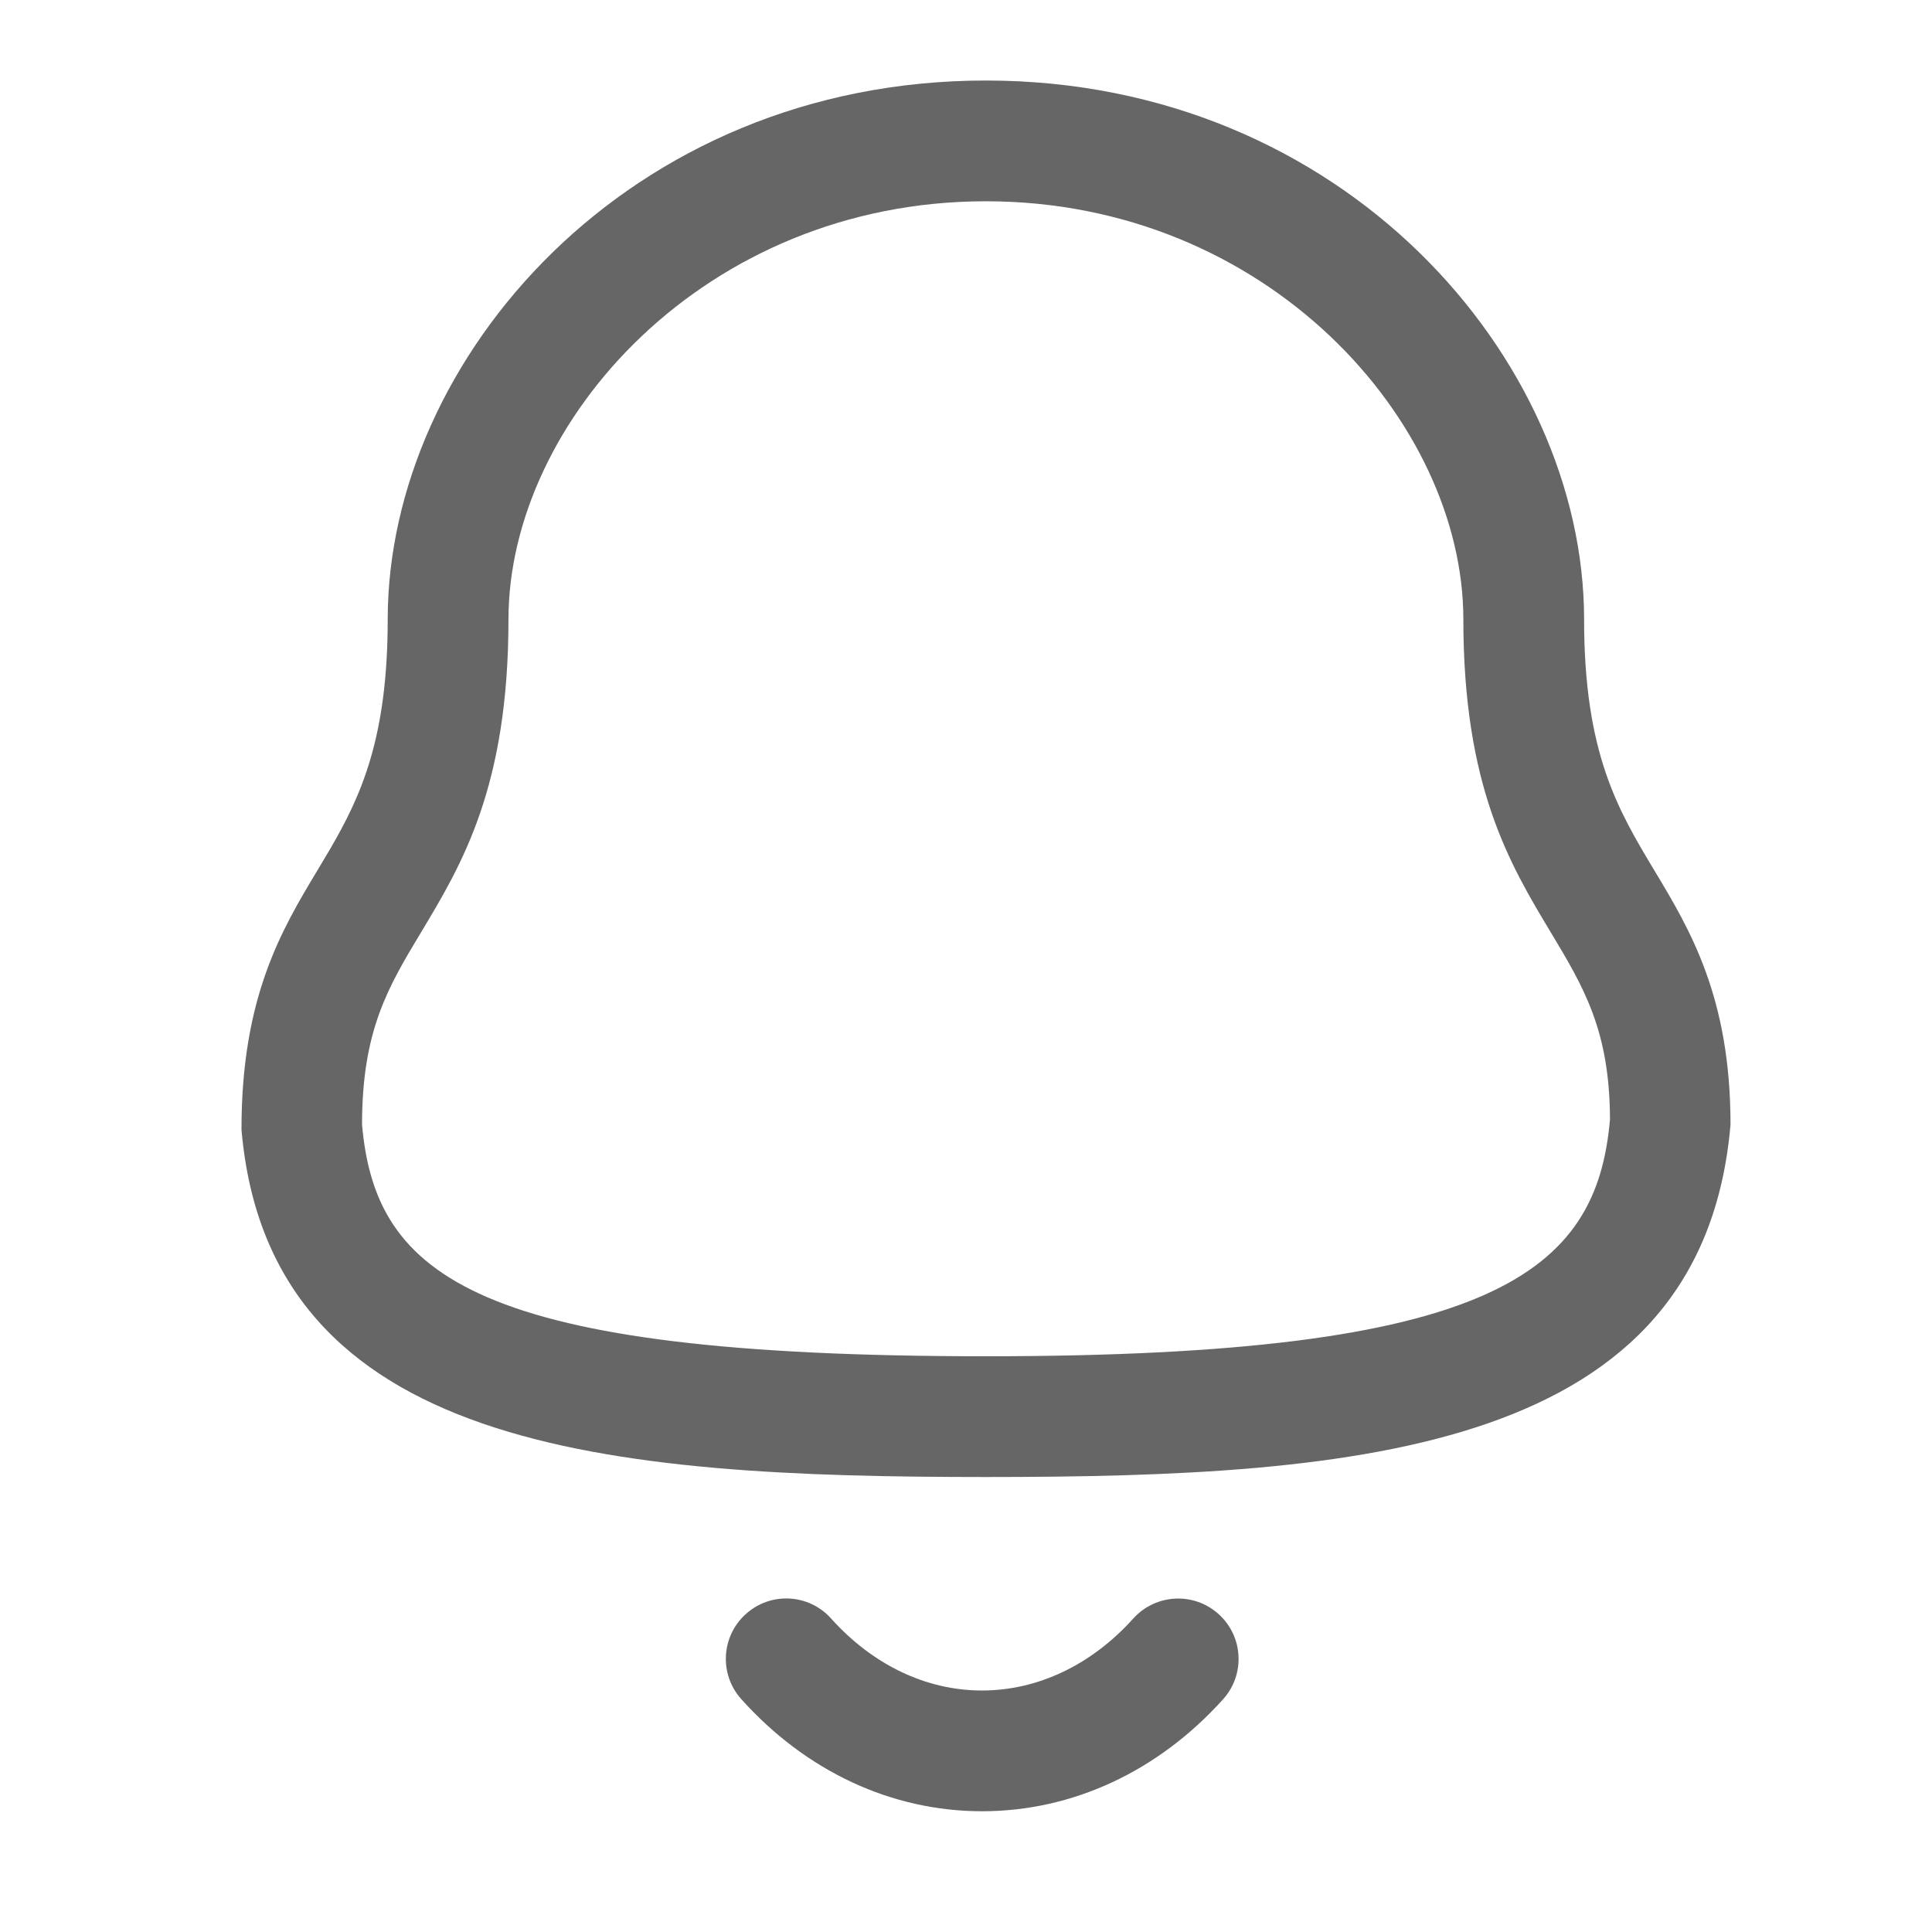
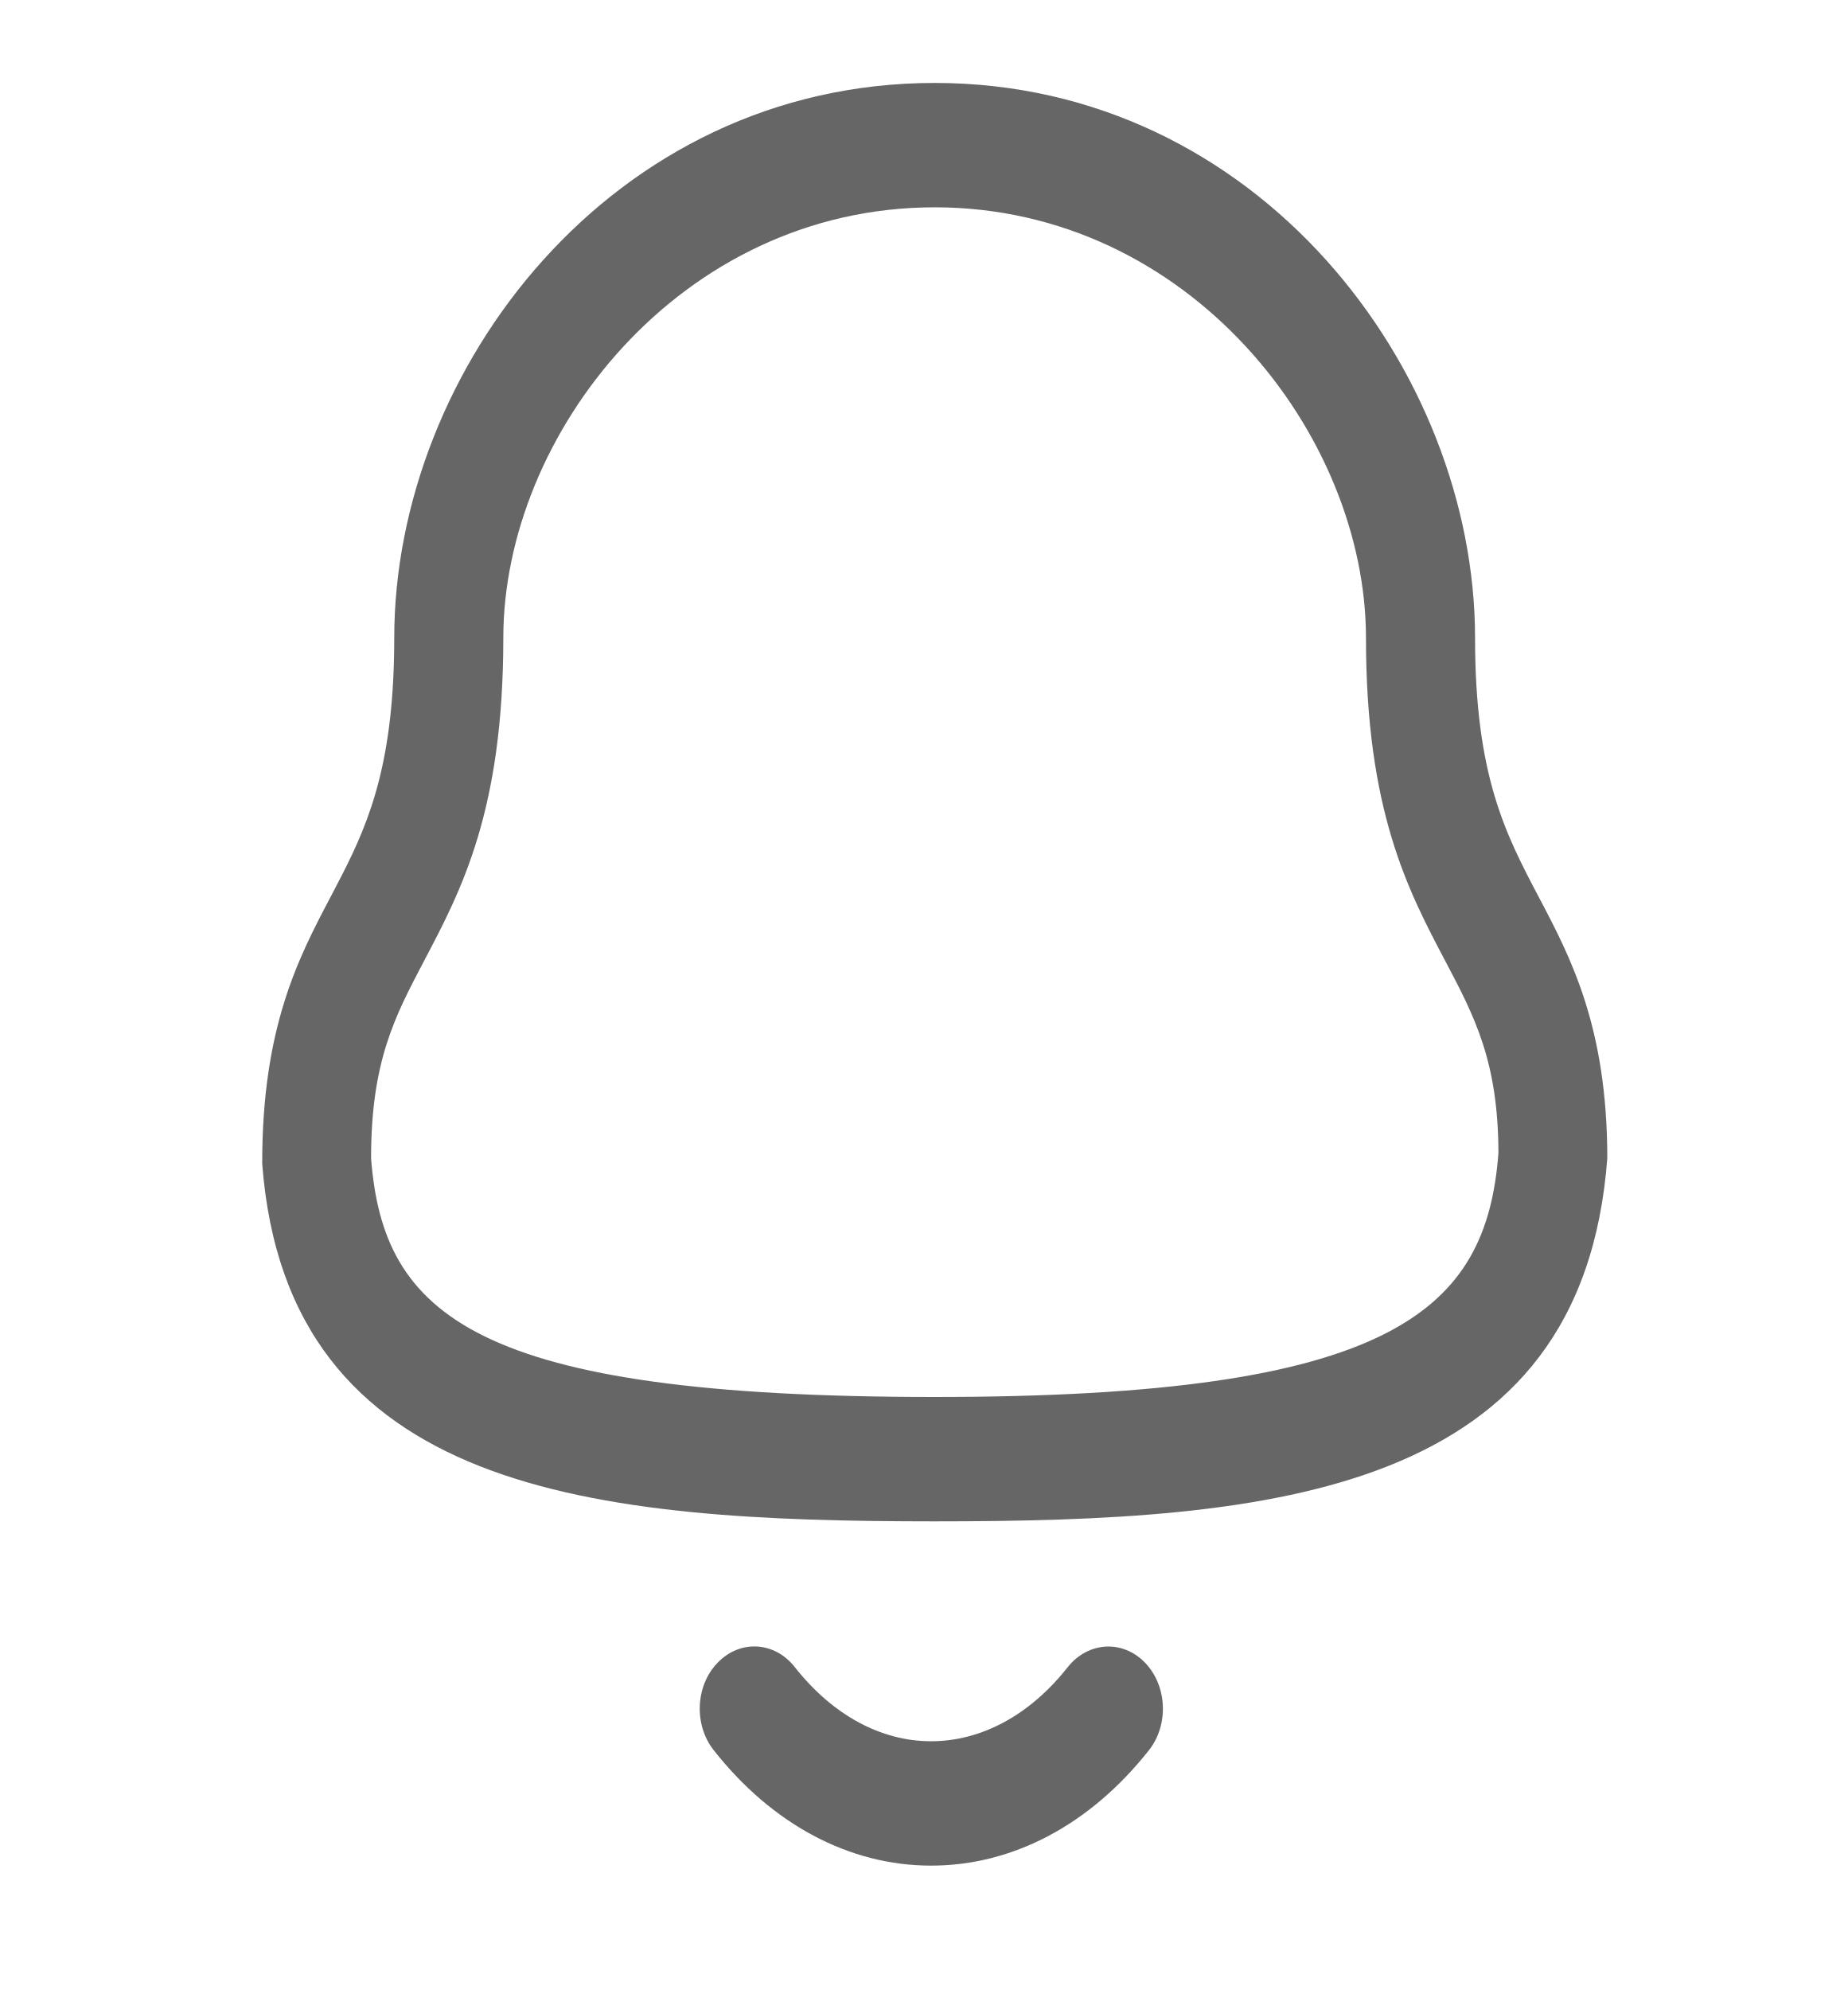
- <svg xmlns="http://www.w3.org/2000/svg" width="28" height="28" viewBox="0 0 28 28" fill="none">
-   <path fill-rule="evenodd" clip-rule="evenodd" d="M12.045 23.457C12.649 24.13 13.425 24.5 14.23 24.5H14.231C15.04 24.5 15.819 24.13 16.425 23.456C16.749 23.098 17.302 23.069 17.66 23.392C18.02 23.715 18.049 24.269 17.726 24.627C16.783 25.674 15.543 26.25 14.231 26.25H14.229C12.921 26.249 11.683 25.672 10.744 24.626C10.421 24.268 10.45 23.714 10.809 23.392C11.169 23.067 11.722 23.096 12.045 23.457ZM14.288 1.167C19.474 1.167 22.958 5.206 22.958 8.977C22.958 10.918 23.451 11.74 23.975 12.613C24.493 13.474 25.08 14.451 25.08 16.299C24.673 21.021 19.744 21.406 14.288 21.406C8.833 21.406 3.903 21.021 3.5 16.374C3.497 14.451 4.083 13.474 4.601 12.613L4.784 12.305C5.235 11.531 5.619 10.689 5.619 8.977C5.619 5.206 9.102 1.167 14.288 1.167ZM14.288 2.917C10.211 2.917 7.369 6.111 7.369 8.977C7.369 11.403 6.696 12.524 6.101 13.514C5.623 14.308 5.247 14.936 5.247 16.299C5.441 18.5 6.894 19.656 14.288 19.656C21.642 19.656 23.14 18.448 23.333 16.224C23.33 14.936 22.953 14.308 22.476 13.514C21.881 12.524 21.208 11.403 21.208 8.977C21.208 6.111 18.366 2.917 14.288 2.917Z" fill="black" fill-opacity="0.6" />
+ <svg xmlns="http://www.w3.org/2000/svg" width="26" height="28" viewBox="0 0 26 28" fill="none">
+   <path fill-rule="evenodd" clip-rule="evenodd" d="M11.185 23.457C11.715 24.13 12.396 24.5 13.102 24.5H13.103C13.812 24.5 14.496 24.13 15.027 23.456C15.312 23.098 15.797 23.069 16.111 23.392C16.426 23.715 16.452 24.269 16.168 24.627C15.341 25.674 14.253 26.25 13.103 26.25H13.101C11.954 26.249 10.868 25.672 10.044 24.626C9.761 24.268 9.786 23.714 10.102 23.392C10.417 23.067 10.902 23.096 11.185 23.457ZM13.153 1.167C17.702 1.167 20.758 5.206 20.758 8.977C20.758 10.918 21.191 11.74 21.65 12.613C22.105 13.474 22.619 14.451 22.619 16.299C22.262 21.021 17.938 21.406 13.153 21.406C8.368 21.406 4.043 21.021 3.69 16.374C3.687 14.451 4.202 13.474 4.656 12.613L4.816 12.305C5.211 11.531 5.548 10.689 5.548 8.977C5.548 5.206 8.604 1.167 13.153 1.167ZM13.153 2.917C9.576 2.917 7.083 6.111 7.083 8.977C7.083 11.403 6.493 12.524 5.971 13.514C5.553 14.308 5.222 14.936 5.222 16.299C5.393 18.5 6.667 19.656 13.153 19.656C19.603 19.656 20.917 18.448 21.087 16.224C21.084 14.936 20.754 14.308 20.335 13.514C19.813 12.524 19.223 11.403 19.223 8.977C19.223 6.111 16.73 2.917 13.153 2.917Z" fill="black" fill-opacity="0.6" />
</svg>
